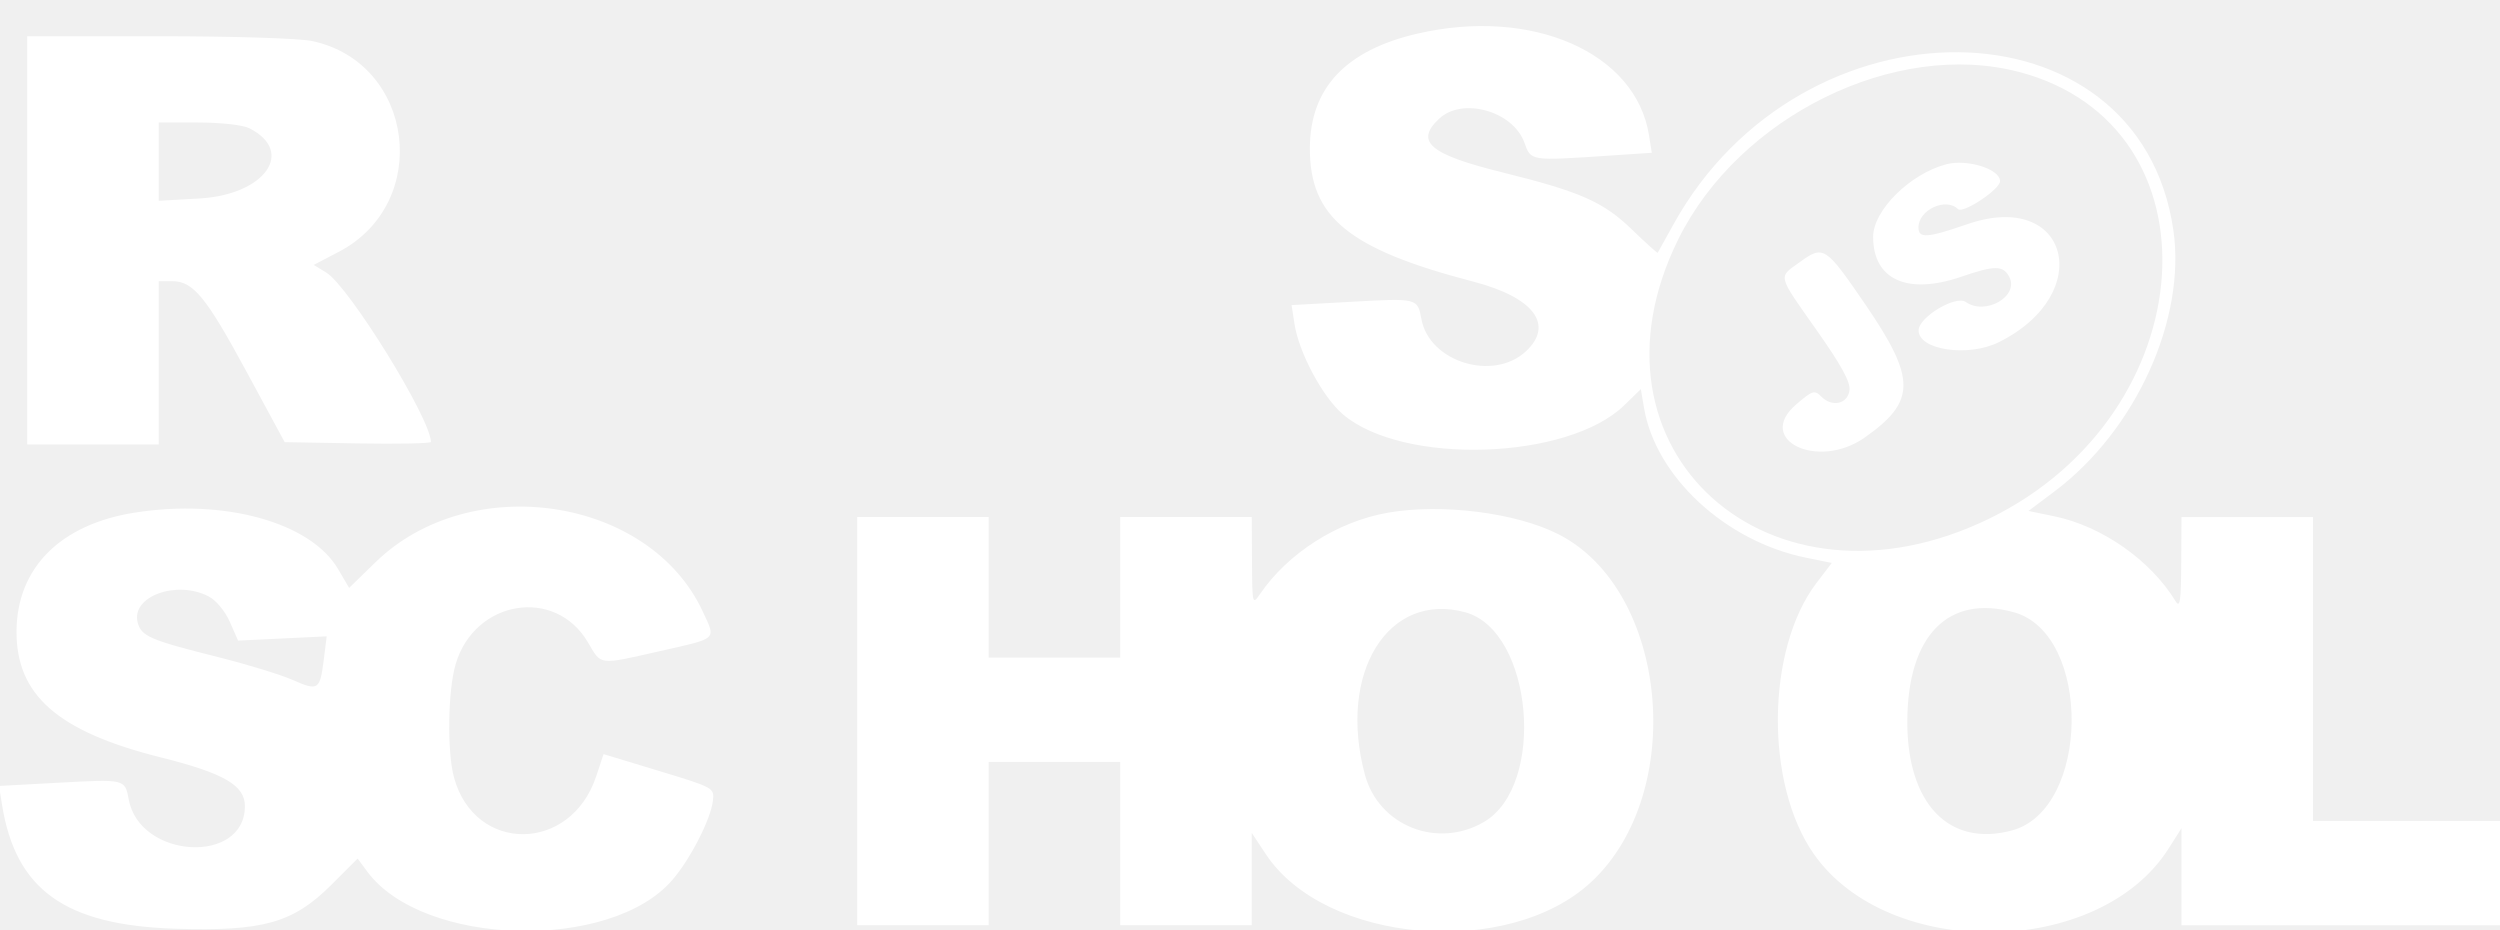
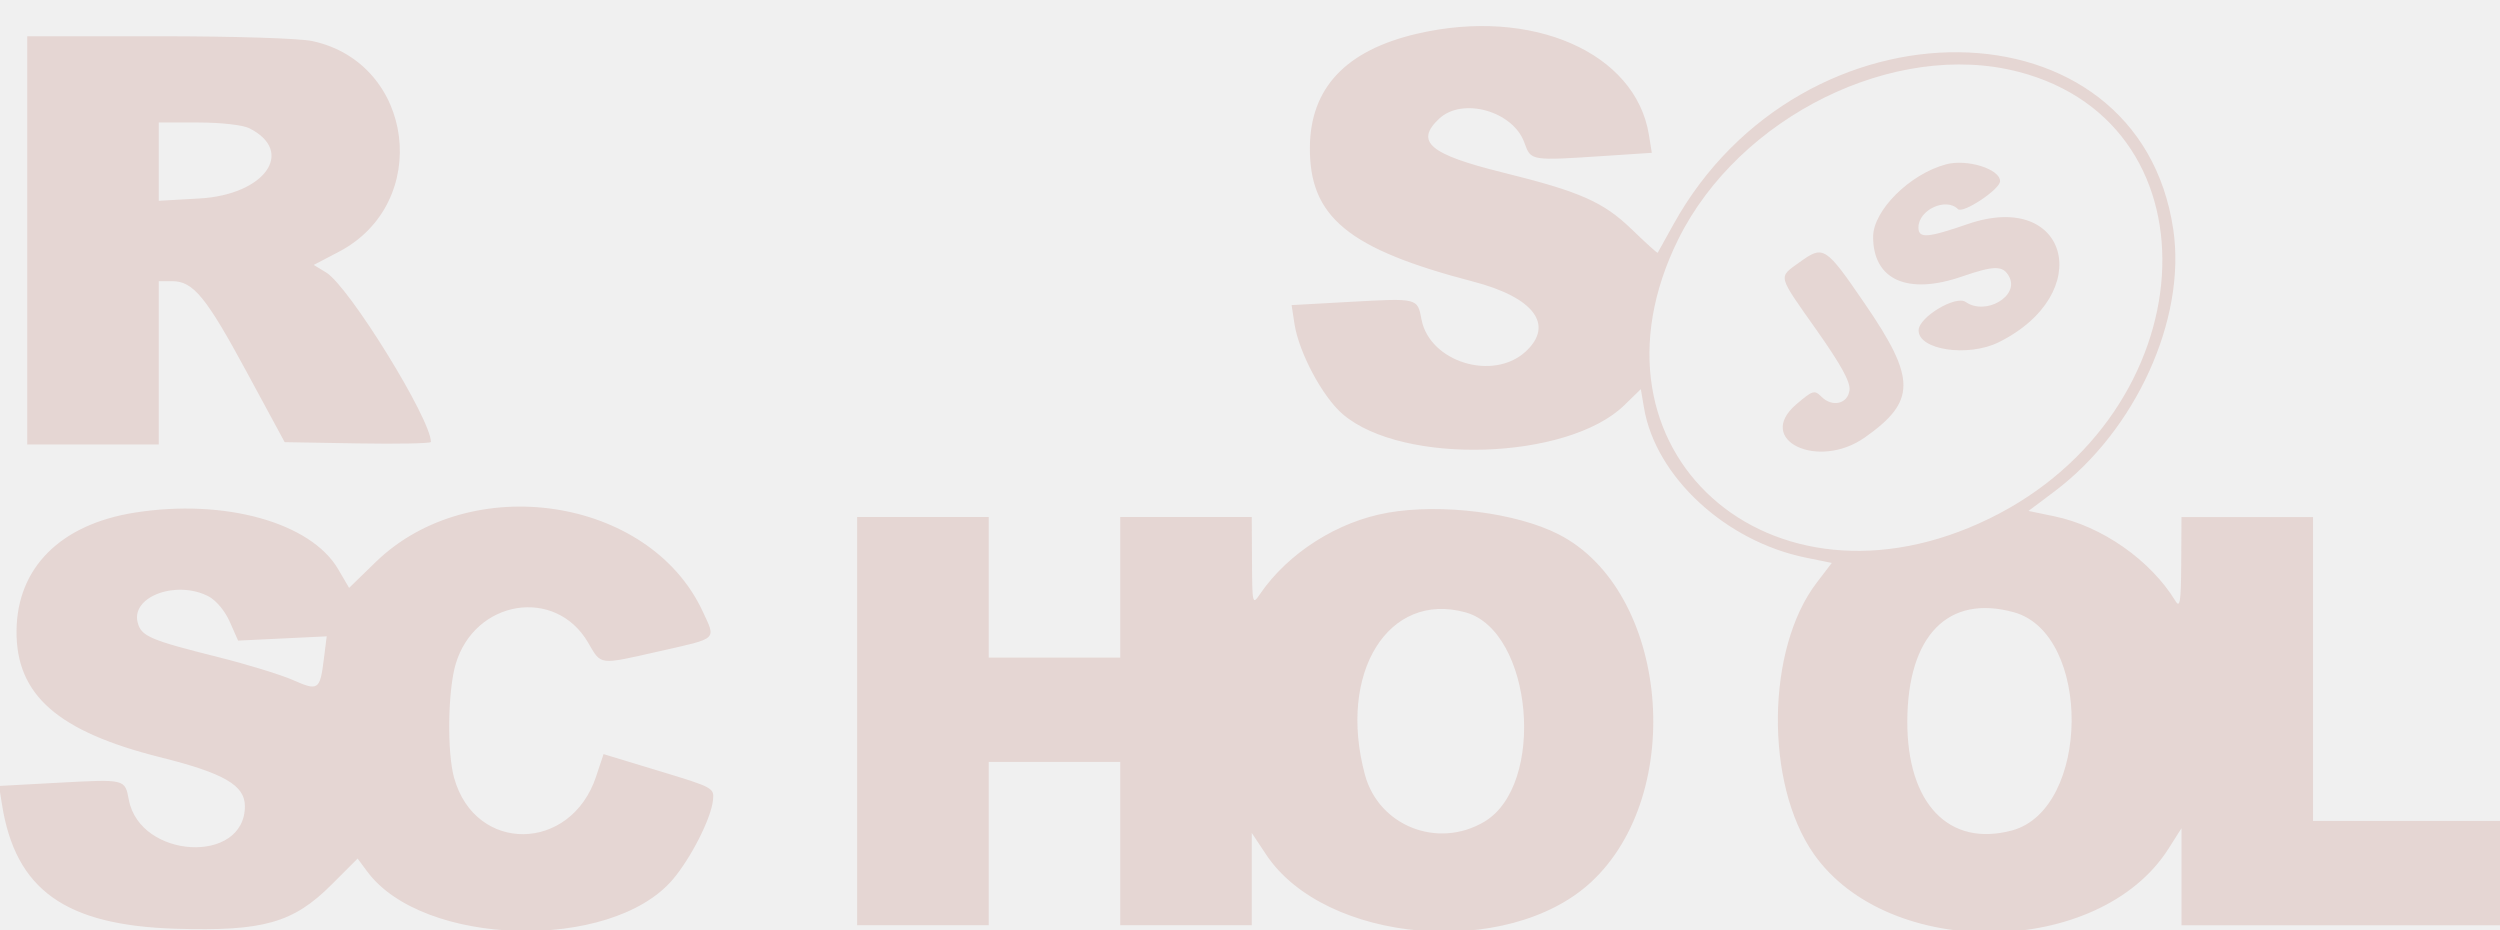
<svg xmlns="http://www.w3.org/2000/svg" version="1.1" width="242" height="90" viewBox="0 0 242 90">
-   <path fill="#fff" d="M137.197 3.257c-6.927 1.609-10.367 5.259-10.401 11.036-0.039 6.727 3.729 9.816 15.812 12.966 5.873 1.53 7.869 4.182 5.091 6.758-3.153 2.922-9.323 1.027-10.1-3.105-0.385-2.062-0.366-2.056-6.837-1.696l-5.735 0.318 0.276 1.806c0.425 2.784 2.722 7.082 4.68 8.758 5.802 4.964 21.78 4.455 27.25-0.872l1.6-1.558 0.307 1.811c1.125 6.663 7.892 12.923 15.677 14.504l2.5 0.509-1.477 1.935c-4.874 6.384-5.012 19.44-0.276 26.221 7.248 10.375 27.644 10.074 34.355-0.506l1.249-1.969v9.391h31.61v-10.097h-18.878v-29.416h-12.732l-0.025 4.5c-0.022 3.676-0.121 4.343-0.548 3.642-2.419-3.968-7.13-7.265-11.748-8.218l-2.489-0.515 2.526-1.898c7.858-5.906 12.752-16.681 11.495-25.307-3.305-22.669-35.958-23.020-48.395-0.523-0.802 1.448-1.485 2.68-1.519 2.737s-1.153-0.956-2.489-2.247c-2.77-2.683-4.995-3.665-12.558-5.538-7.037-1.744-8.477-2.967-6.112-5.192 2.25-2.115 7.149-0.745 8.252 2.309 0.647 1.789 0.529 1.772 8.010 1.277l4.326-0.287-0.276-1.724c-1.277-7.987-11.329-12.386-22.424-9.807zM2.635 23.268v19.755h12.732v-15.806h1.294c2.042 0 3.277 1.502 7.214 8.781l3.682 6.803 7.079 0.121c3.893 0.067 7.076 0.003 7.076-0.141 0-2.225-7.934-15.064-10.136-16.402l-1.207-0.734 2.436-1.274c9.031-4.728 7.321-18.273-2.576-20.396-1.249-0.267-7.574-0.467-14.884-0.467h-12.71v19.755zM195.401 6.952c19.87 5.186 18.051 33.064-2.824 43.242-21.268 10.37-40.222-6.654-30.113-27.045 5.898-11.897 20.984-19.316 32.934-16.194zM24.14 12.417c4.472 2.261 1.505 6.435-4.829 6.795l-3.943 0.225v-7.585l3.842 0.006c2.199 0.003 4.306 0.242 4.93 0.557zM188.373 15.91c-3.496 0.928-7.051 4.461-7.054 7.009-0.006 4.163 3.322 5.664 8.558 3.862 3.203-1.102 4.019-1.102 4.612 0.003 1.004 1.879-2.287 3.794-4.207 2.447-0.965-0.675-4.523 1.454-4.559 2.728-0.056 1.918 4.798 2.644 7.771 1.162 9.442-4.705 6.761-14.805-3.032-11.427-3.915 1.35-4.756 1.409-4.756 0.323 0-1.704 2.663-2.936 3.825-1.775 0.475 0.475 4.075-1.912 4.075-2.703 0-1.181-3.189-2.177-5.237-1.631zM174.201 25.383c-2.095 1.516-2.194 1.122 1.648 6.576 2.365 3.355 3.274 5.012 3.184 5.797-0.157 1.342-1.662 1.699-2.72 0.644-0.672-0.672-0.847-0.619-2.438 0.745-4.019 3.443 2.090 6.398 6.629 3.209 4.987-3.504 4.995-5.678 0.037-12.918-3.845-5.617-4.022-5.729-6.342-4.050zM13.044 49.621c-7.183 1.133-11.388 5.333-11.444 11.43-0.056 6.221 3.977 9.765 13.967 12.265 6.123 1.533 8.139 2.703 8.139 4.719 0 5.678-10.164 5.11-11.239-0.627-0.377-2.002-0.329-1.991-6.812-1.64l-5.749 0.312 0.287 1.8c1.311 8.252 6.109 11.686 16.799 12.021 8.477 0.264 11.391-0.557 15.092-4.258l2.534-2.534 0.931 1.257c5.386 7.284 23.58 7.774 29.554 0.793 1.747-2.039 3.707-5.881 3.907-7.65 0.141-1.246 0.101-1.268-5.223-2.883l-5.363-1.628-0.72 2.166c-2.453 7.383-11.714 7.467-13.748 0.127-0.692-2.495-0.608-8.454 0.157-11.022 1.845-6.207 9.638-7.481 12.8-2.090 1.319 2.25 0.965 2.208 6.95 0.855 5.698-1.288 5.453-1.060 4.154-3.859-5.153-11.087-22.475-13.688-31.66-4.759l-2.562 2.492-1.063-1.814c-2.649-4.523-11.005-6.846-19.682-5.473zM134.342 49.632c-4.863 0.844-9.667 3.904-12.381 7.883-0.726 1.066-0.745 0.979-0.768-3.187l-0.023-4.281h-12.732v13.61h-12.732v-13.61h-12.732v39.513h12.732v-15.806h12.732v15.806h12.732v-8.933l1.375 2.073c5.721 8.634 23.414 10.15 31.466 2.694 9.318-8.626 7.49-28.249-3.136-33.671-4.101-2.093-11.298-3.004-16.535-2.095zM20.183 57.727c0.734 0.38 1.595 1.409 2.062 2.467l0.802 1.817 8.578-0.413-0.281 2.239c-0.371 2.962-0.537 3.074-2.998 1.986-1.159-0.512-4.402-1.505-7.211-2.211-6.646-1.665-7.473-2.022-7.813-3.375-0.63-2.503 3.766-4.112 6.865-2.509zM141.871 59.279c6.502 1.806 7.819 16.729 1.789 20.278-4.503 2.649-10.201 0.394-11.537-4.57-2.655-9.863 2.264-17.786 9.748-15.708zM194.951 59.268c7.554 2.098 7.4 19.074-0.191 21.119-6.103 1.642-10.164-2.599-10.133-10.581 0.034-8.294 3.963-12.305 10.325-10.536z" />
+   <path fill="#e5d6d3" d="M137.197 3.257c-6.927 1.609-10.367 5.259-10.401 11.036-0.039 6.727 3.729 9.816 15.812 12.966 5.873 1.53 7.869 4.182 5.091 6.758-3.153 2.922-9.323 1.027-10.1-3.105-0.385-2.062-0.366-2.056-6.837-1.696l-5.735 0.318 0.276 1.806c0.425 2.784 2.722 7.082 4.68 8.758 5.802 4.964 21.78 4.455 27.25-0.872l1.6-1.558 0.307 1.811c1.125 6.663 7.892 12.923 15.677 14.504l2.5 0.509-1.477 1.935c-4.874 6.384-5.012 19.44-0.276 26.221 7.248 10.375 27.644 10.074 34.355-0.506l1.249-1.969v9.391h31.61v-10.097h-18.878v-29.416h-12.732l-0.025 4.5c-0.022 3.676-0.121 4.343-0.548 3.642-2.419-3.968-7.13-7.265-11.748-8.218l-2.489-0.515 2.526-1.898c7.858-5.906 12.752-16.681 11.495-25.307-3.305-22.669-35.958-23.020-48.395-0.523-0.802 1.448-1.485 2.68-1.519 2.737s-1.153-0.956-2.489-2.247c-2.77-2.683-4.995-3.665-12.558-5.538-7.037-1.744-8.477-2.967-6.112-5.192 2.25-2.115 7.149-0.745 8.252 2.309 0.647 1.789 0.529 1.772 8.010 1.277l4.326-0.287-0.276-1.724c-1.277-7.987-11.329-12.386-22.424-9.807zM2.635 23.268v19.755h12.732v-15.806h1.294c2.042 0 3.277 1.502 7.214 8.781l3.682 6.803 7.079 0.121c3.893 0.067 7.076 0.003 7.076-0.141 0-2.225-7.934-15.064-10.136-16.402l-1.207-0.734 2.436-1.274c9.031-4.728 7.321-18.273-2.576-20.396-1.249-0.267-7.574-0.467-14.884-0.467h-12.71v19.755zM195.401 6.952c19.87 5.186 18.051 33.064-2.824 43.242-21.268 10.37-40.222-6.654-30.113-27.045 5.898-11.897 20.984-19.316 32.934-16.194zM24.14 12.417c4.472 2.261 1.505 6.435-4.829 6.795l-3.943 0.225v-7.585l3.842 0.006c2.199 0.003 4.306 0.242 4.93 0.557zM188.373 15.91c-3.496 0.928-7.051 4.461-7.054 7.009-0.006 4.163 3.322 5.664 8.558 3.862 3.203-1.102 4.019-1.102 4.612 0.003 1.004 1.879-2.287 3.794-4.207 2.447-0.965-0.675-4.523 1.454-4.559 2.728-0.056 1.918 4.798 2.644 7.771 1.162 9.442-4.705 6.761-14.805-3.032-11.427-3.915 1.35-4.756 1.409-4.756 0.323 0-1.704 2.663-2.936 3.825-1.775 0.475 0.475 4.075-1.912 4.075-2.703 0-1.181-3.189-2.177-5.237-1.631zM174.201 25.383c-2.095 1.516-2.194 1.122 1.648 6.576 2.365 3.355 3.274 5.012 3.184 5.797-0.157 1.342-1.662 1.699-2.72 0.644-0.672-0.672-0.847-0.619-2.438 0.745-4.019 3.443 2.090 6.398 6.629 3.209 4.987-3.504 4.995-5.678 0.037-12.918-3.845-5.617-4.022-5.729-6.342-4.050zM13.044 49.621c-7.183 1.133-11.388 5.333-11.444 11.43-0.056 6.221 3.977 9.765 13.967 12.265 6.123 1.533 8.139 2.703 8.139 4.719 0 5.678-10.164 5.11-11.239-0.627-0.377-2.002-0.329-1.991-6.812-1.64l-5.749 0.312 0.287 1.8c1.311 8.252 6.109 11.686 16.799 12.021 8.477 0.264 11.391-0.557 15.092-4.258l2.534-2.534 0.931 1.257c5.386 7.284 23.58 7.774 29.554 0.793 1.747-2.039 3.707-5.881 3.907-7.65 0.141-1.246 0.101-1.268-5.223-2.883l-5.363-1.628-0.72 2.166c-2.453 7.383-11.714 7.467-13.748 0.127-0.692-2.495-0.608-8.454 0.157-11.022 1.845-6.207 9.638-7.481 12.8-2.090 1.319 2.25 0.965 2.208 6.95 0.855 5.698-1.288 5.453-1.060 4.154-3.859-5.153-11.087-22.475-13.688-31.66-4.759l-2.562 2.492-1.063-1.814c-2.649-4.523-11.005-6.846-19.682-5.473zM134.342 49.632c-4.863 0.844-9.667 3.904-12.381 7.883-0.726 1.066-0.745 0.979-0.768-3.187l-0.023-4.281h-12.732v13.61h-12.732v-13.61h-12.732v39.513h12.732v-15.806h12.732v15.806h12.732v-8.933l1.375 2.073c5.721 8.634 23.414 10.15 31.466 2.694 9.318-8.626 7.49-28.249-3.136-33.671-4.101-2.093-11.298-3.004-16.535-2.095zM20.183 57.727c0.734 0.38 1.595 1.409 2.062 2.467l0.802 1.817 8.578-0.413-0.281 2.239c-0.371 2.962-0.537 3.074-2.998 1.986-1.159-0.512-4.402-1.505-7.211-2.211-6.646-1.665-7.473-2.022-7.813-3.375-0.63-2.503 3.766-4.112 6.865-2.509zM141.871 59.279c6.502 1.806 7.819 16.729 1.789 20.278-4.503 2.649-10.201 0.394-11.537-4.57-2.655-9.863 2.264-17.786 9.748-15.708zM194.951 59.268c7.554 2.098 7.4 19.074-0.191 21.119-6.103 1.642-10.164-2.599-10.133-10.581 0.034-8.294 3.963-12.305 10.325-10.536z" />
</svg>
